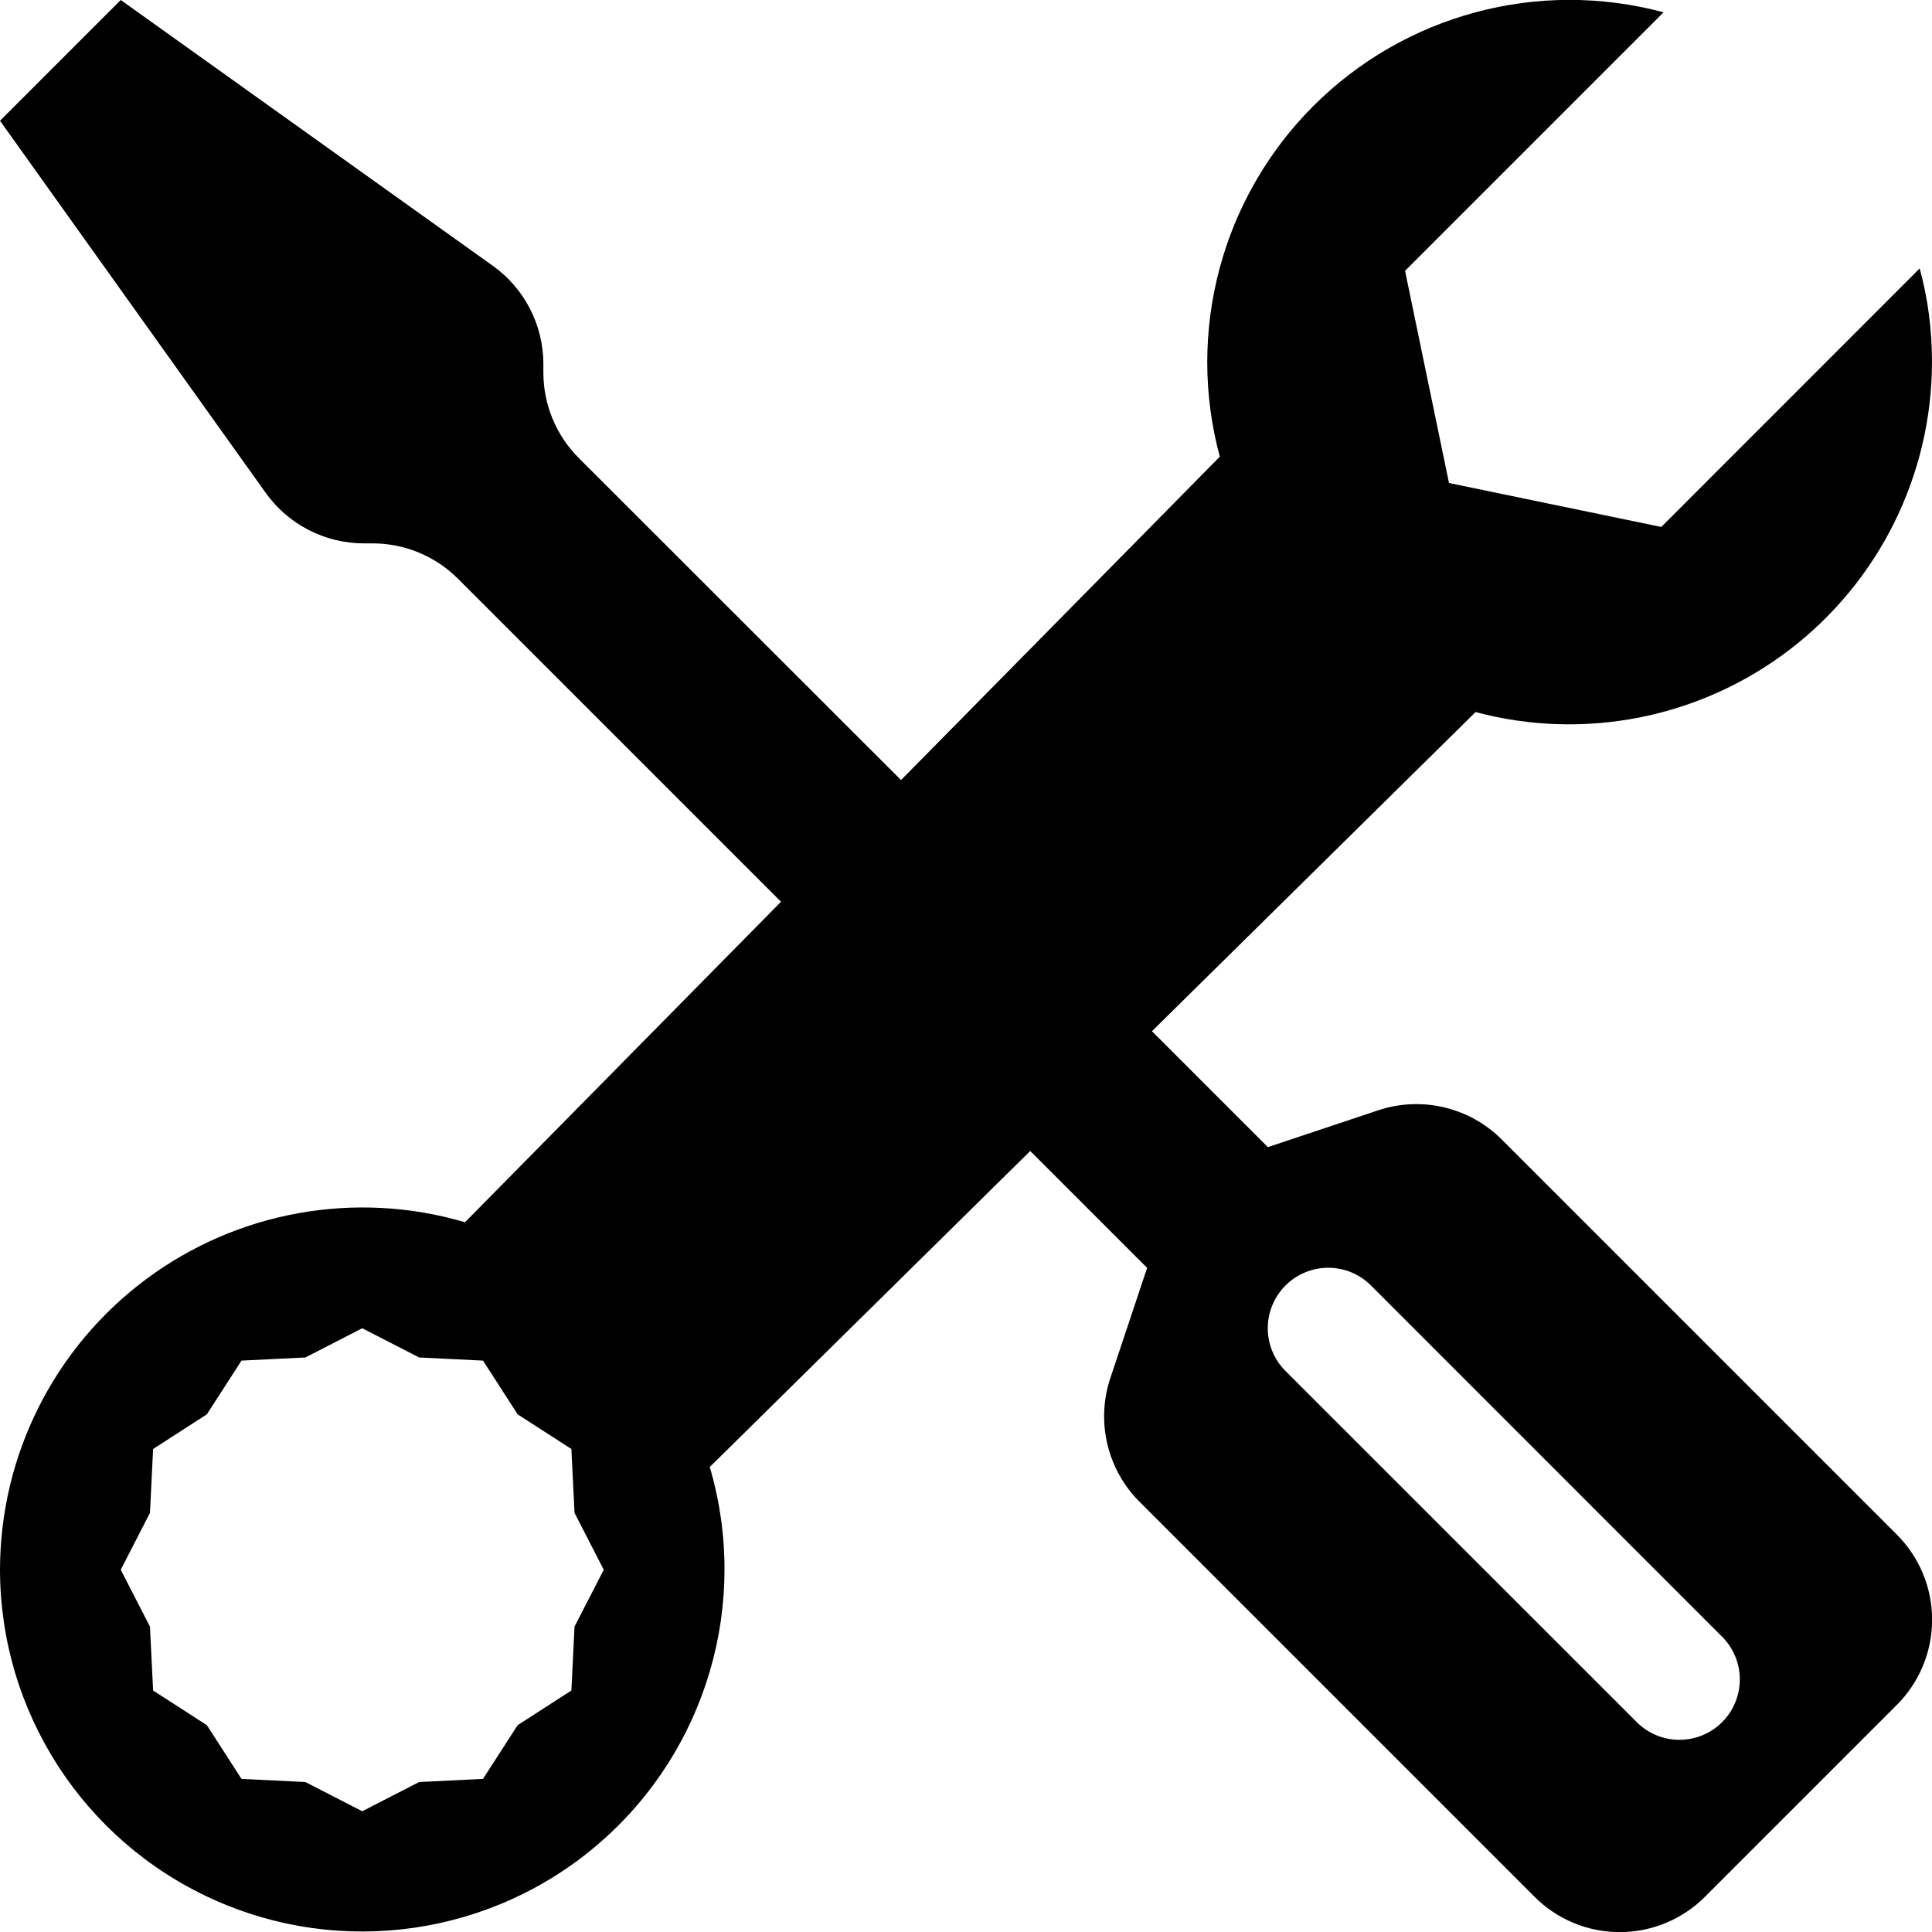
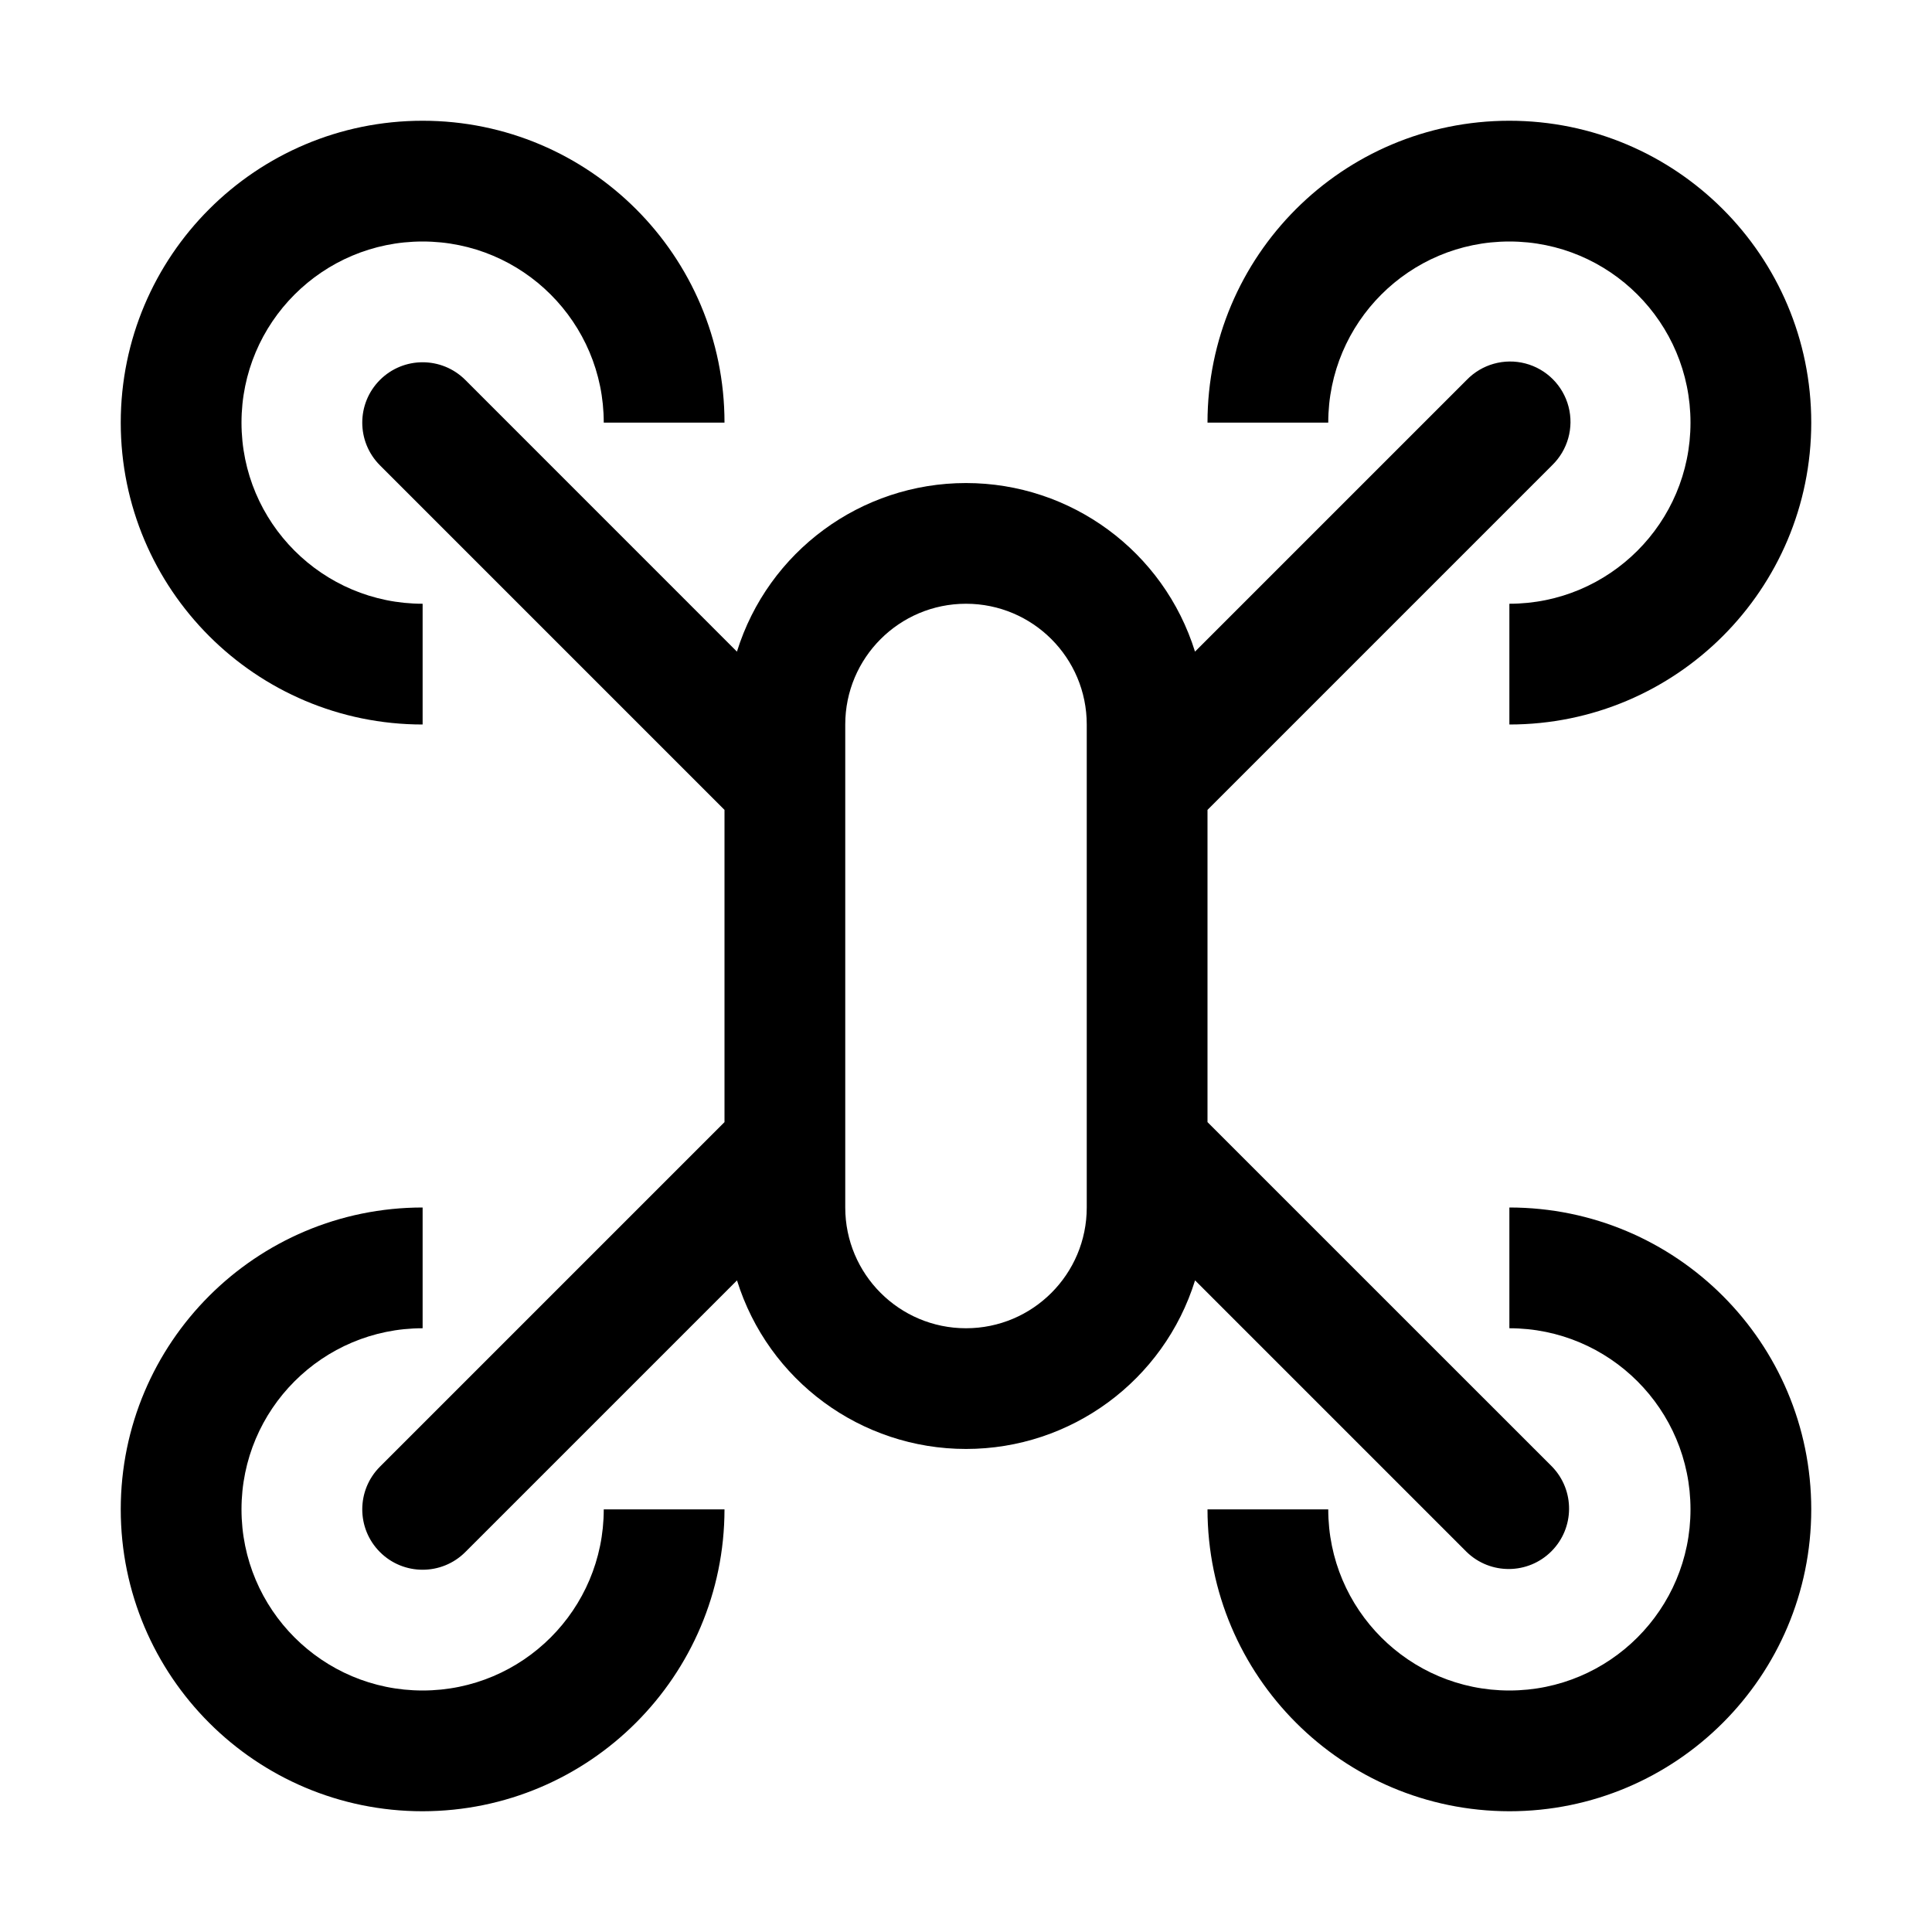
- <svg xmlns="http://www.w3.org/2000/svg" width="16" height="16" viewBox="0 0 16 16">
-   <path fill="currentColor" d="M1 0 0 1l2.2 3.081a1 1 0 0 0 .815.419h.07a1 1 0 0 1 .708.293l2.675 2.675-2.617 2.654A3.003 3.003 0 0 0 0 13a3 3 0 1 0 5.878-.851l2.654-2.617.968.968-.305.914a1 1 0 0 0 .242 1.023l3.27 3.27a.997.997 0 0 0 1.414 0l1.586-1.586a.997.997 0 0 0 0-1.414l-3.27-3.27a1 1 0 0 0-1.023-.242L10.5 9.5l-.96-.96 2.68-2.643A3.005 3.005 0 0 0 16 3q0-.405-.102-.777l-2.14 2.141L12 4l-.364-1.757L13.777.102a3 3 0 0 0-3.675 3.68L7.462 6.46 4.793 3.793a1 1 0 0 1-.293-.707v-.071a1 1 0 0 0-.419-.814zm9.646 10.646a.5.5 0 0 1 .708 0l2.914 2.915a.5.5 0 0 1-.707.707l-2.915-2.914a.5.5 0 0 1 0-.708M3 11l.471.242.529.026.287.445.445.287.026.529L5 13l-.242.471-.026.529-.445.287-.287.445-.529.026L3 15l-.471-.242L2 14.732l-.287-.445L1.268 14l-.026-.529L1 13l.242-.471.026-.529.445-.287.287-.445.529-.026z" />
+ <svg xmlns="http://www.w3.org/2000/svg" width="32" height="32" viewBox="0 0 32 32">
+   <path fill="currentColor" d="M7 12a5 5 0 1 1 5-5h-2a3 3 0 1 0-3 3zm18 0v-2a3 3 0 1 0-3-3h-2a5 5 0 1 1 5 5M7 30a5 5 0 0 1 0-10v2a3 3 0 1 0 3 3h2a5.006 5.006 0 0 1-5 5m18 0a5.006 5.006 0 0 1-5-5h2a3 3 0 1 0 3-3v-2a5 5 0 0 1 0 10" />
+   <path fill="currentColor" d="M20 18.586v-5.172l5.707-5.707a1 1 0 1 0-1.414-1.414l-4.5 4.5a3.973 3.973 0 0 0-7.587 0l-4.499-4.5a1 1 0 0 0-1.414 0a1 1 0 0 0 0 1.414L12 13.414v5.172l-5.707 5.707a1 1 0 0 0 0 1.414a1 1 0 0 0 1.414 0l4.5-4.5a3.973 3.973 0 0 0 7.587 0l4.5 4.5a1 1 0 0 0 1.414-1.414ZM18 20a2 2 0 0 1-4 0v-8a2 2 0 0 1 4 0Z" />
</svg>
